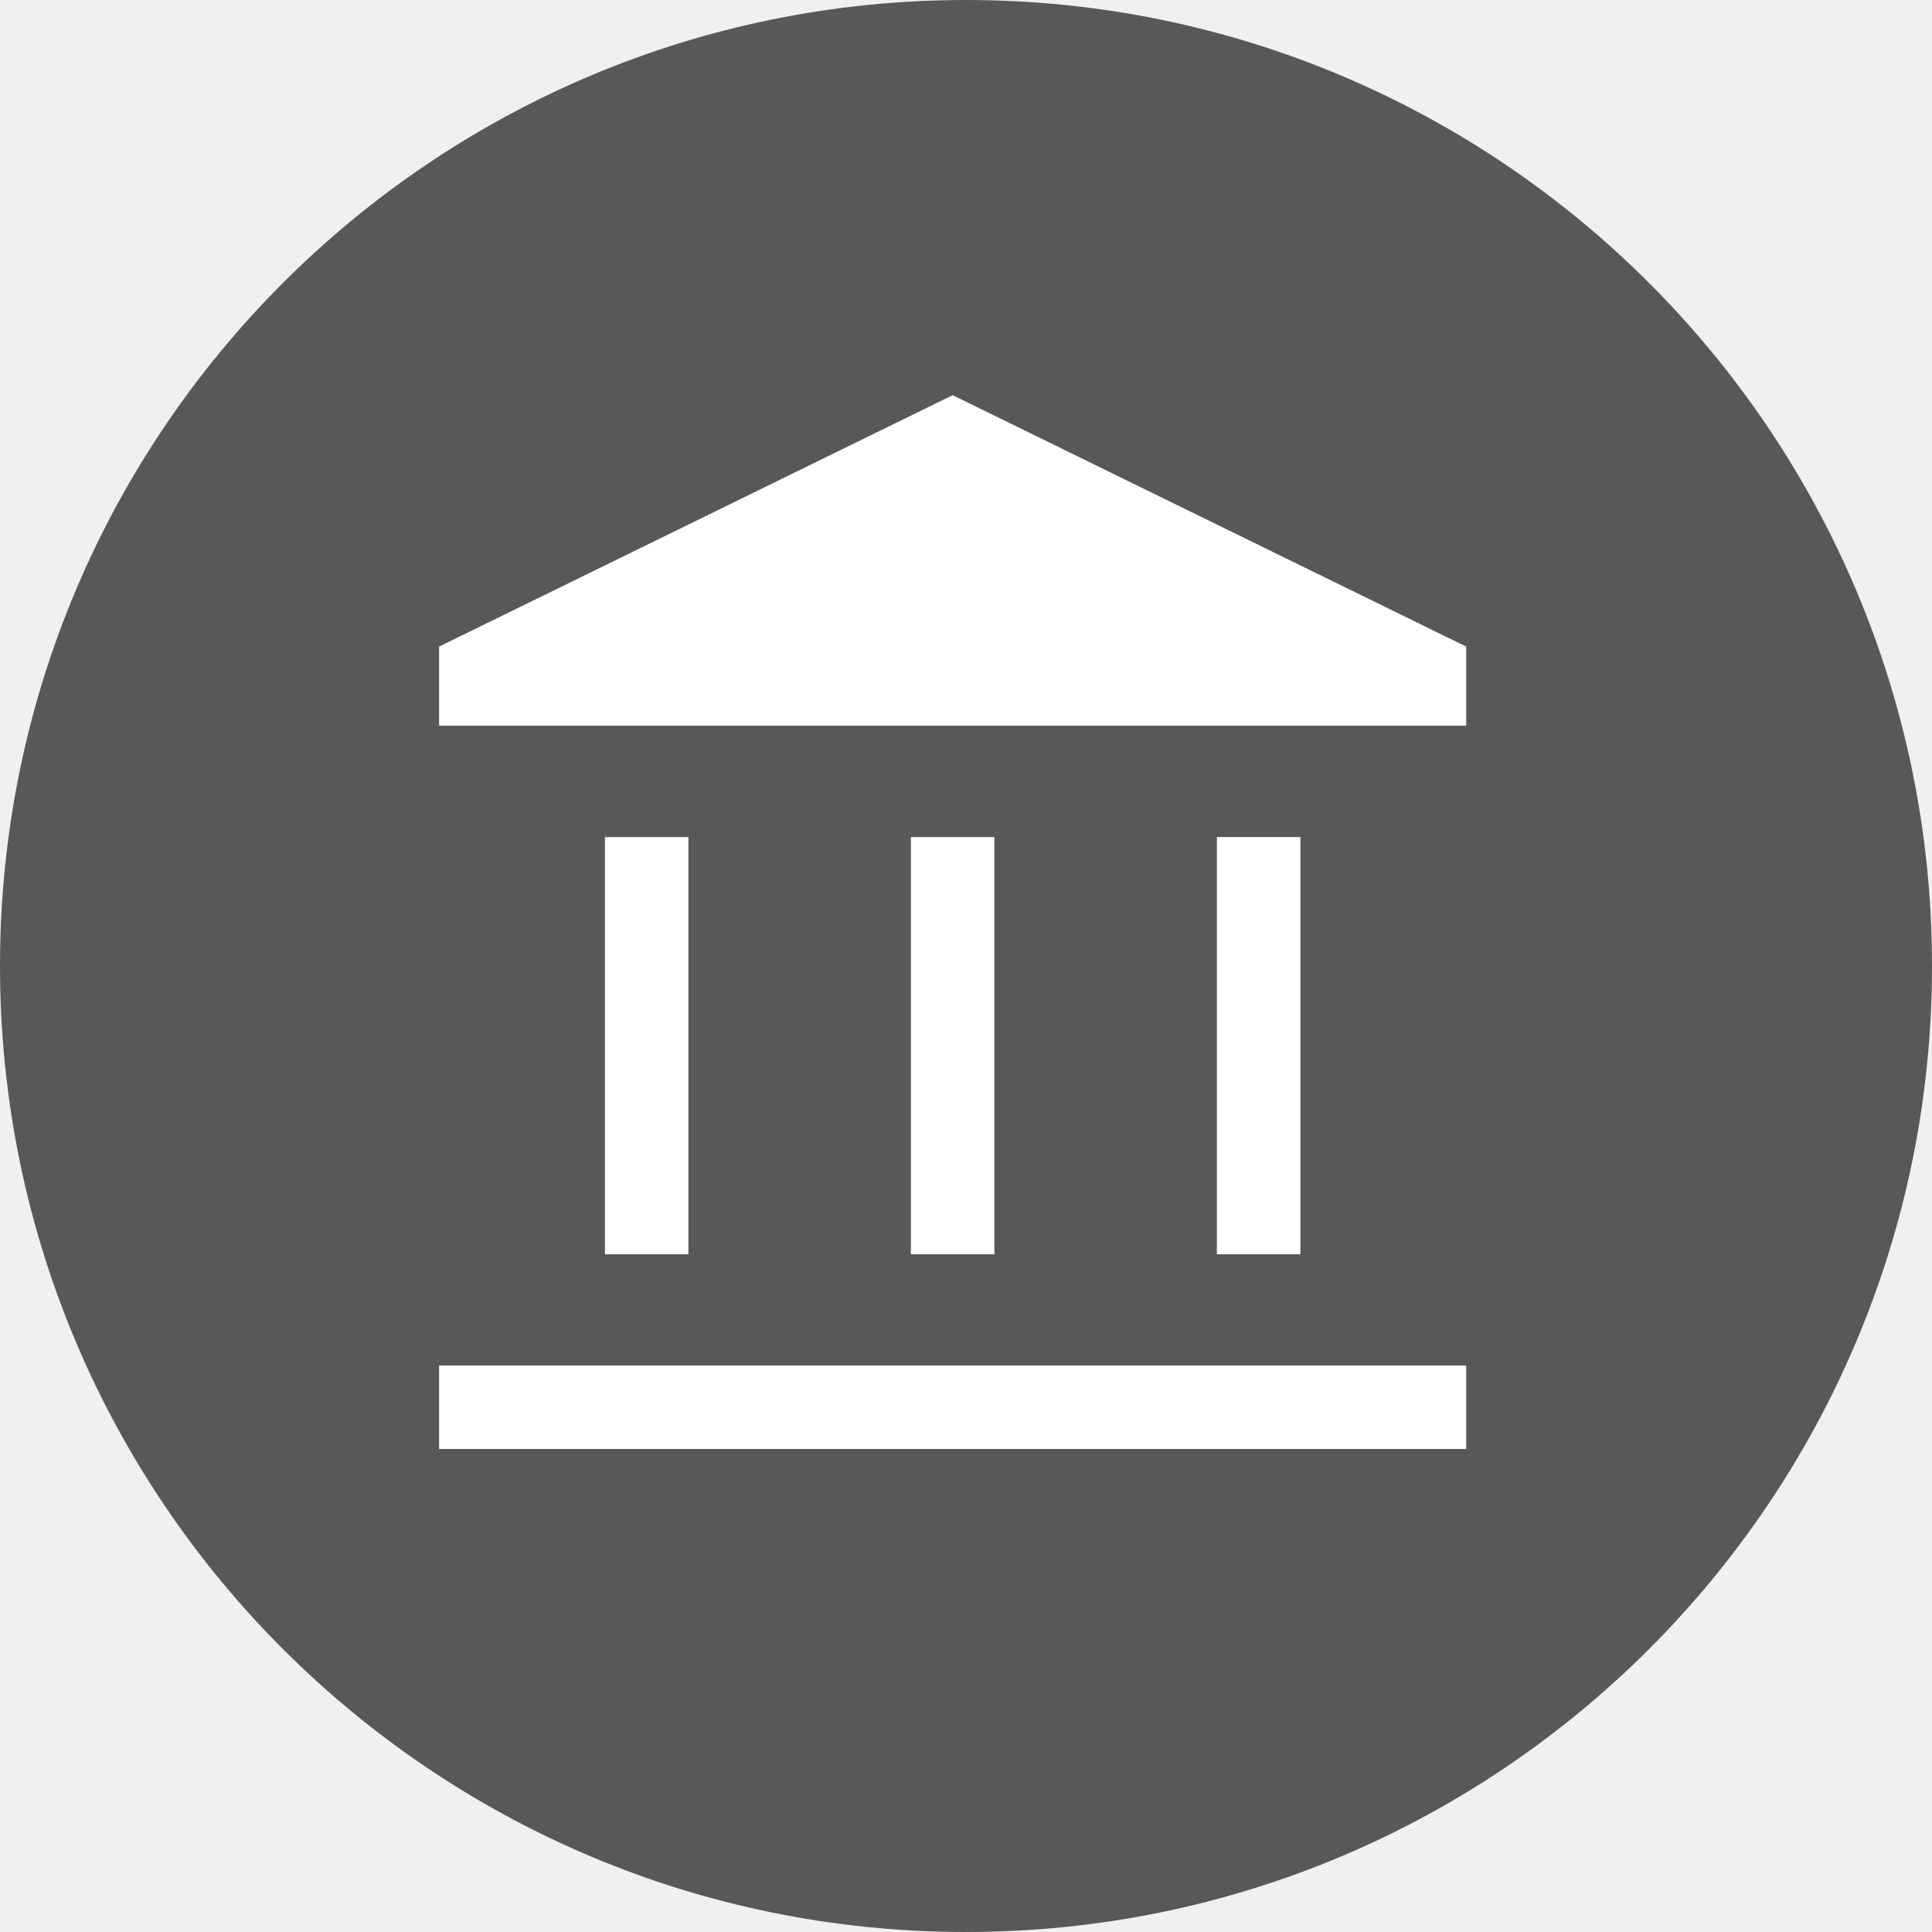
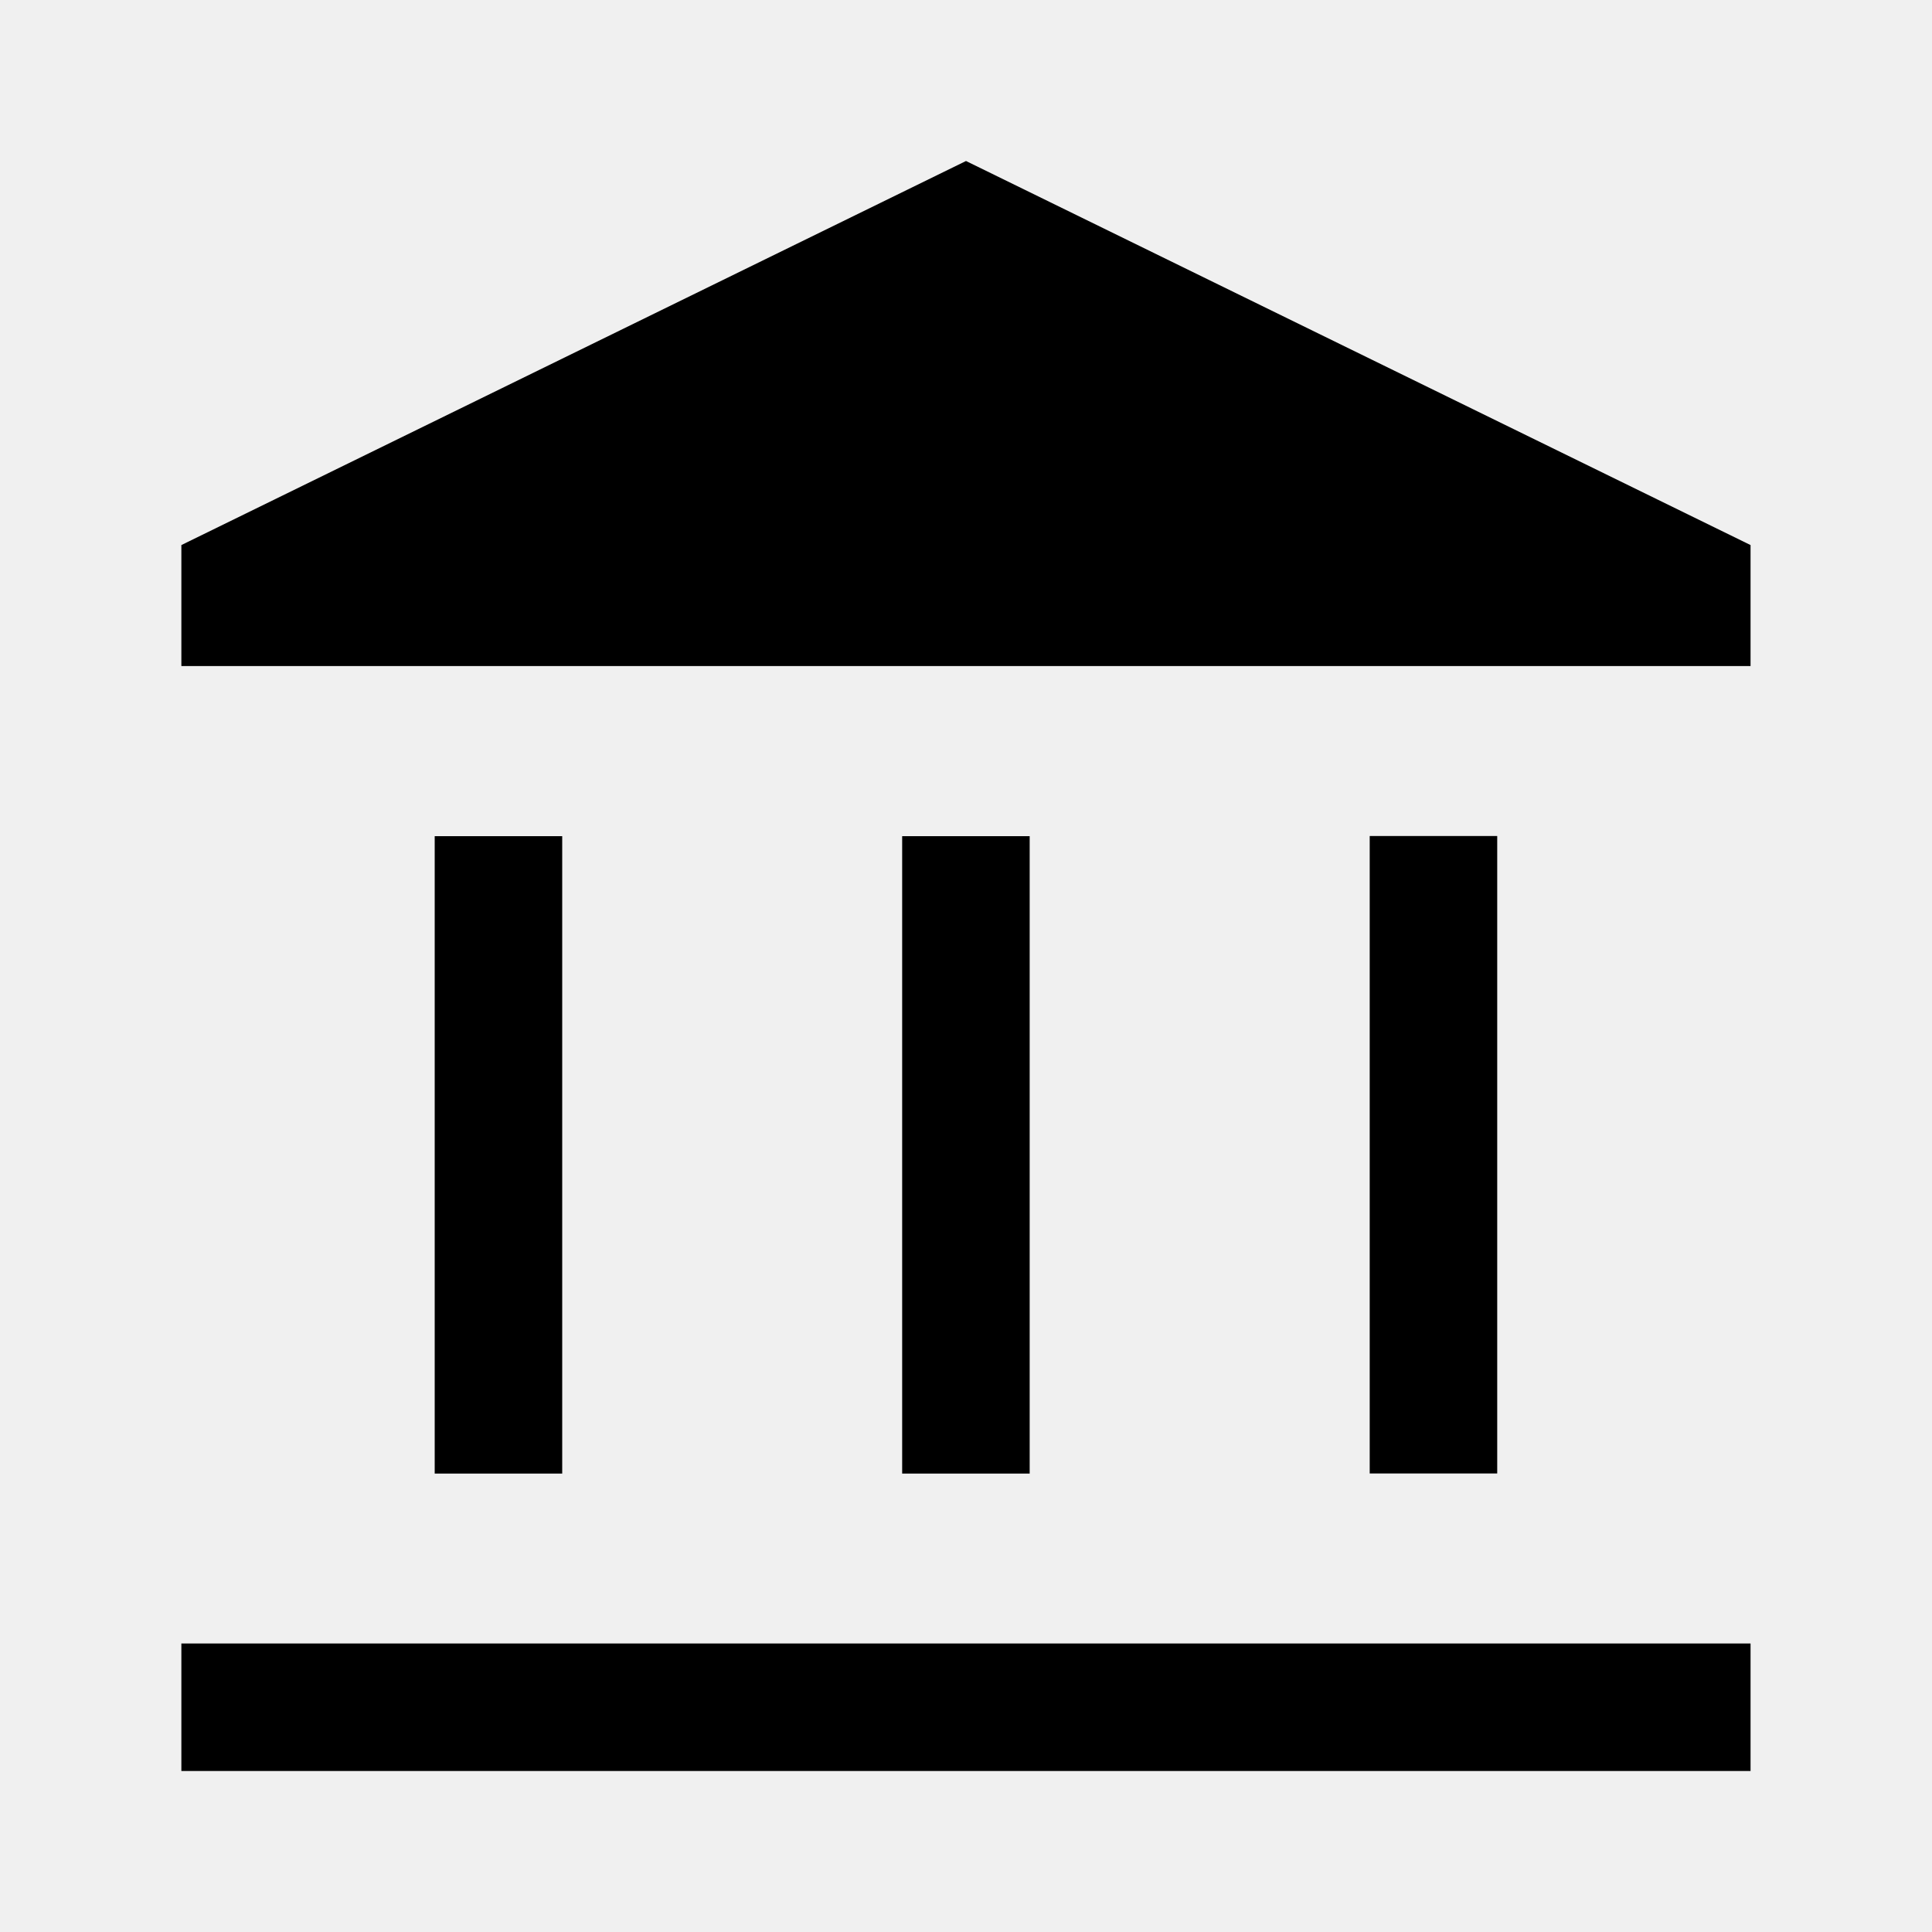
- <svg xmlns="http://www.w3.org/2000/svg" width="40" height="40" viewBox="0 0 44 44" fill="none">
-   <circle cx="22" cy="22" r="22" fill="#585858" />
-   <path d="M13.777 28.566V19.064H15.678V28.566H13.777ZM20.745 28.566V19.064H22.646V28.566H20.745ZM10 33V31.099H33.392V33H10ZM27.714 28.565V19.063H29.615V28.565H27.714ZM10 16.528V14.726L21.696 9L33.392 14.726V16.528H10Z" fill="white" />
+ <svg xmlns="http://www.w3.org/2000/svg" width="24px" height="24px" viewBox="0 0 24 24" fill="none">
+   <path d="M 5.4 18.305 L 5.4 10.387 L 6.984 10.387 L 6.984 18.305 L 5.4 18.305 Z M 11.207 18.305 L 11.207 10.387 L 12.791 10.387 L 12.791 18.305 L 11.207 18.305 Z M 2.253 22 L 2.253 20.416 L 21.746 20.416 L 21.746 22 L 2.253 22 Z M 17.015 18.304 L 17.015 10.385 L 18.599 10.385 L 18.599 18.304 L 17.015 18.304 Z M 2.253 8.274 L 2.253 6.771 L 12 2 L 21.746 6.771 L 21.746 8.274 L 2.253 8.274 Z" style="fill: currentcolor;" />
</svg>
